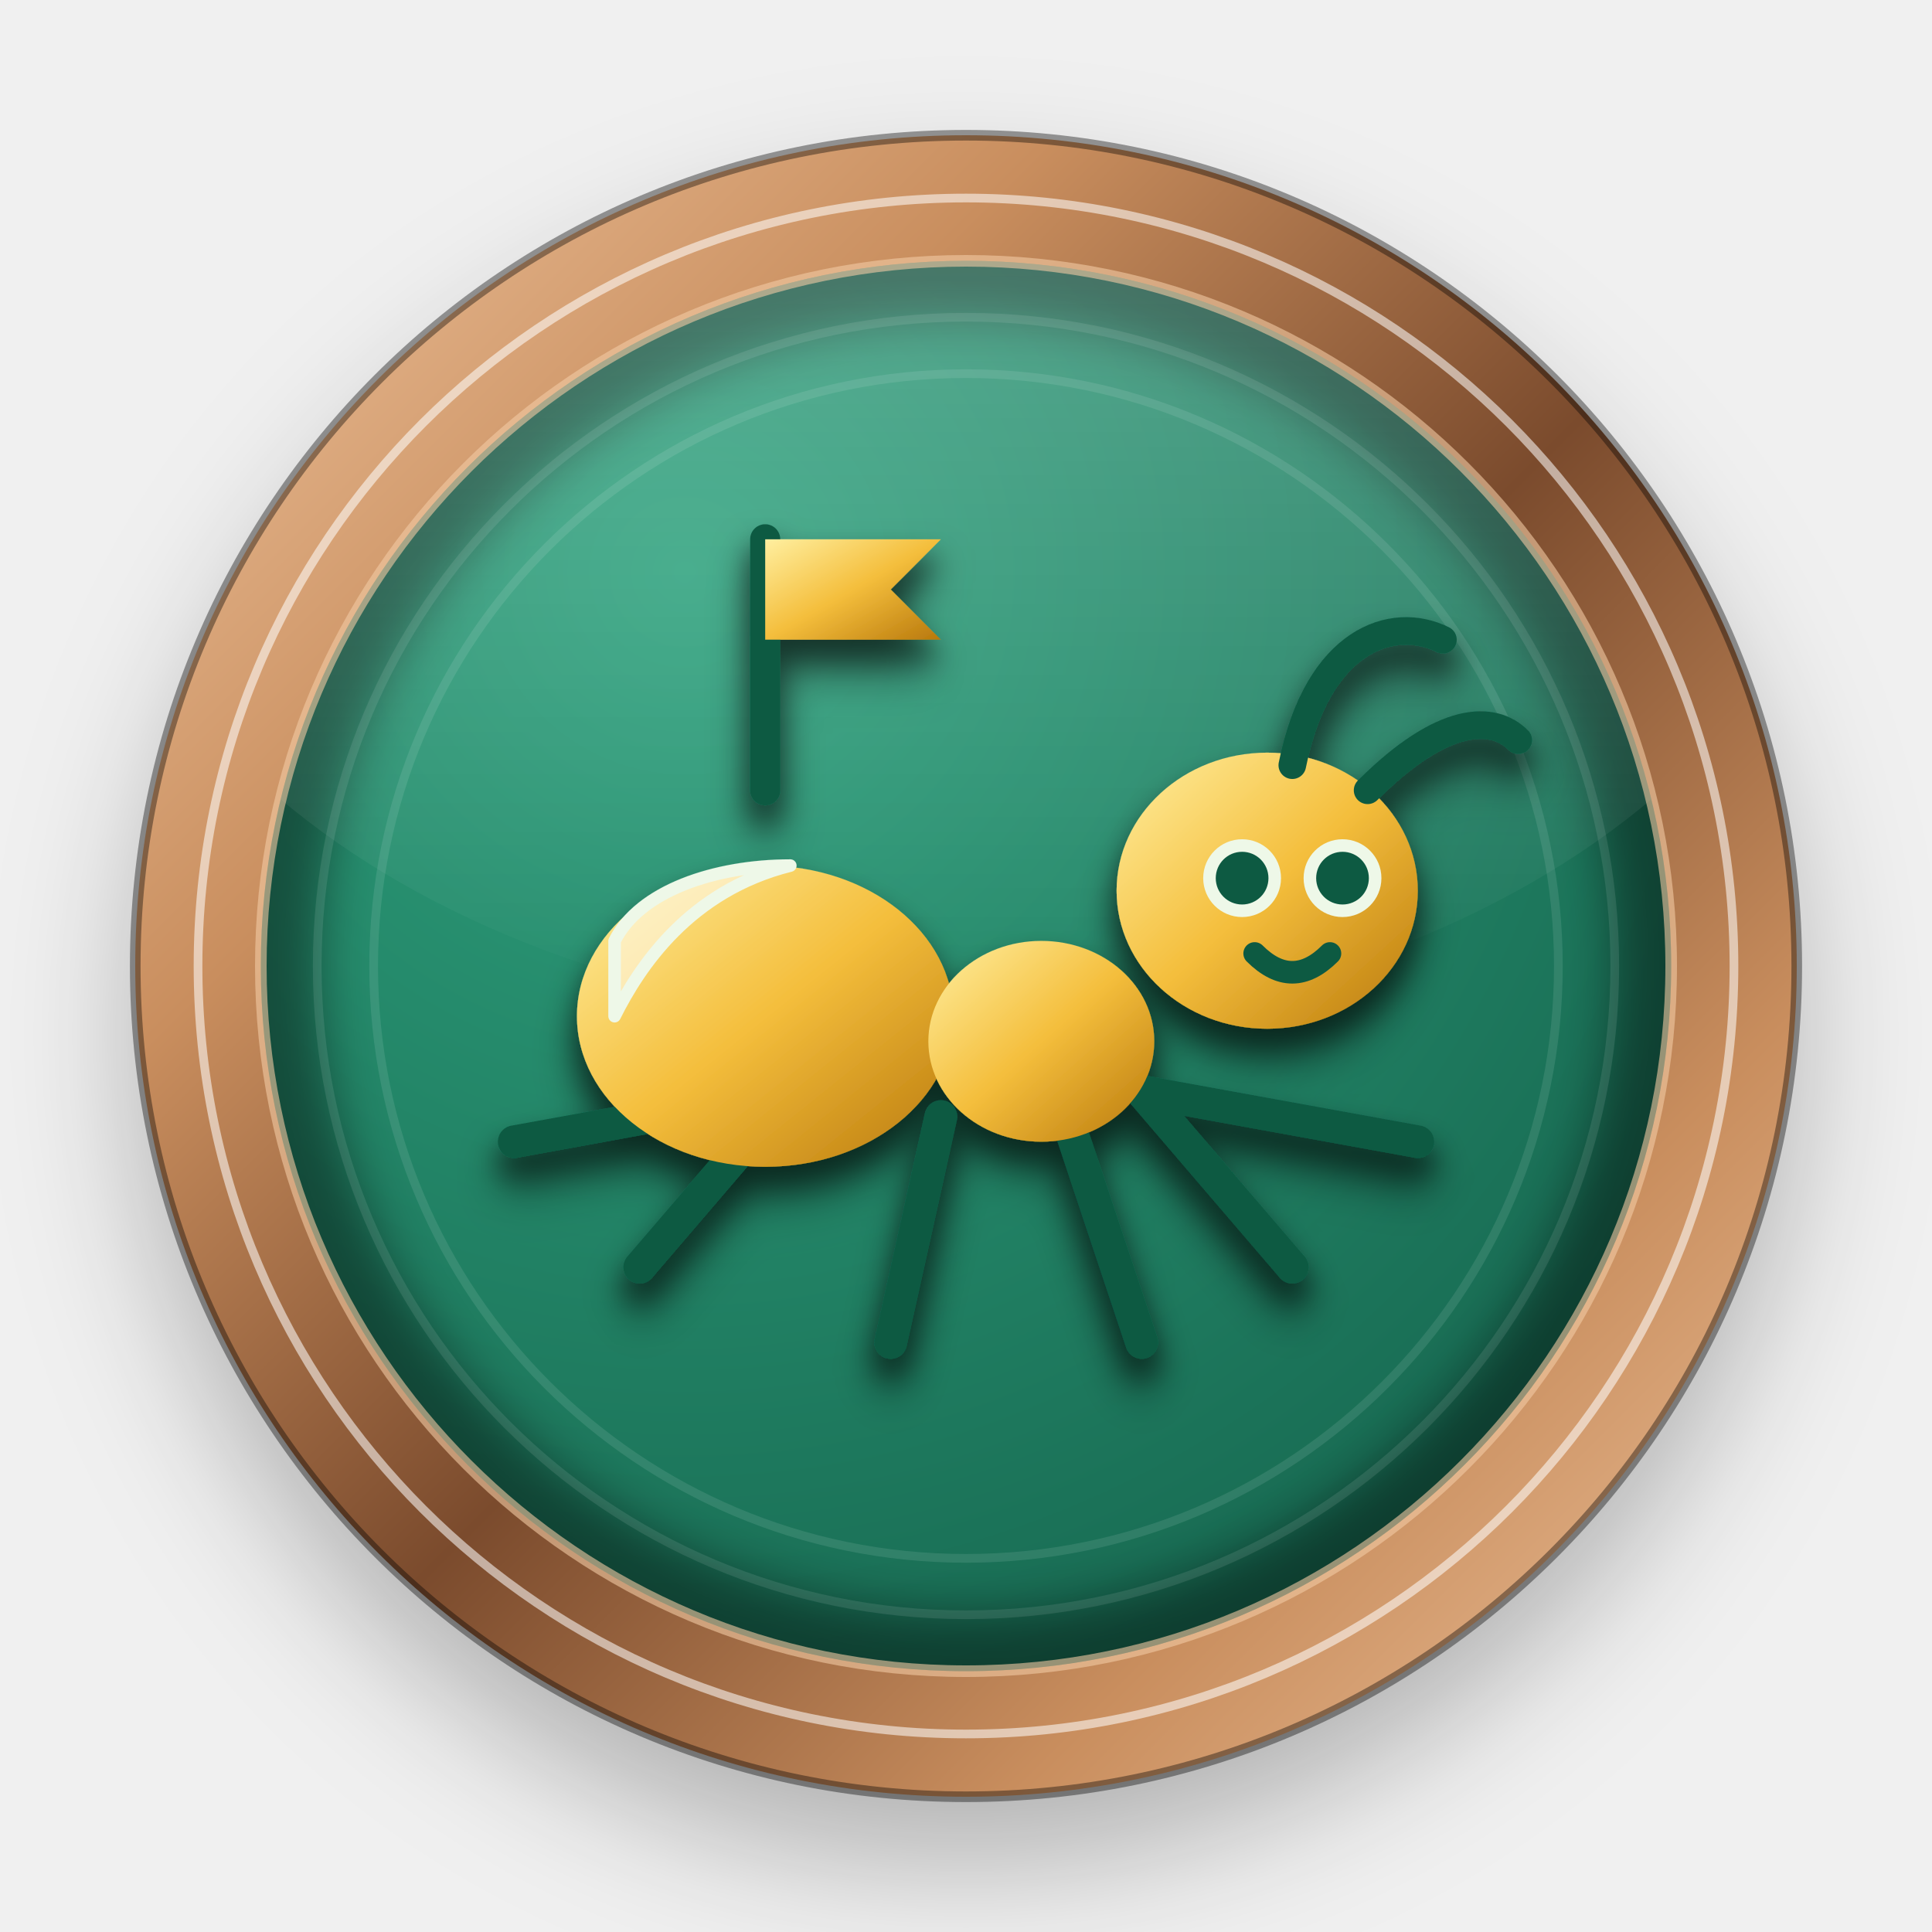
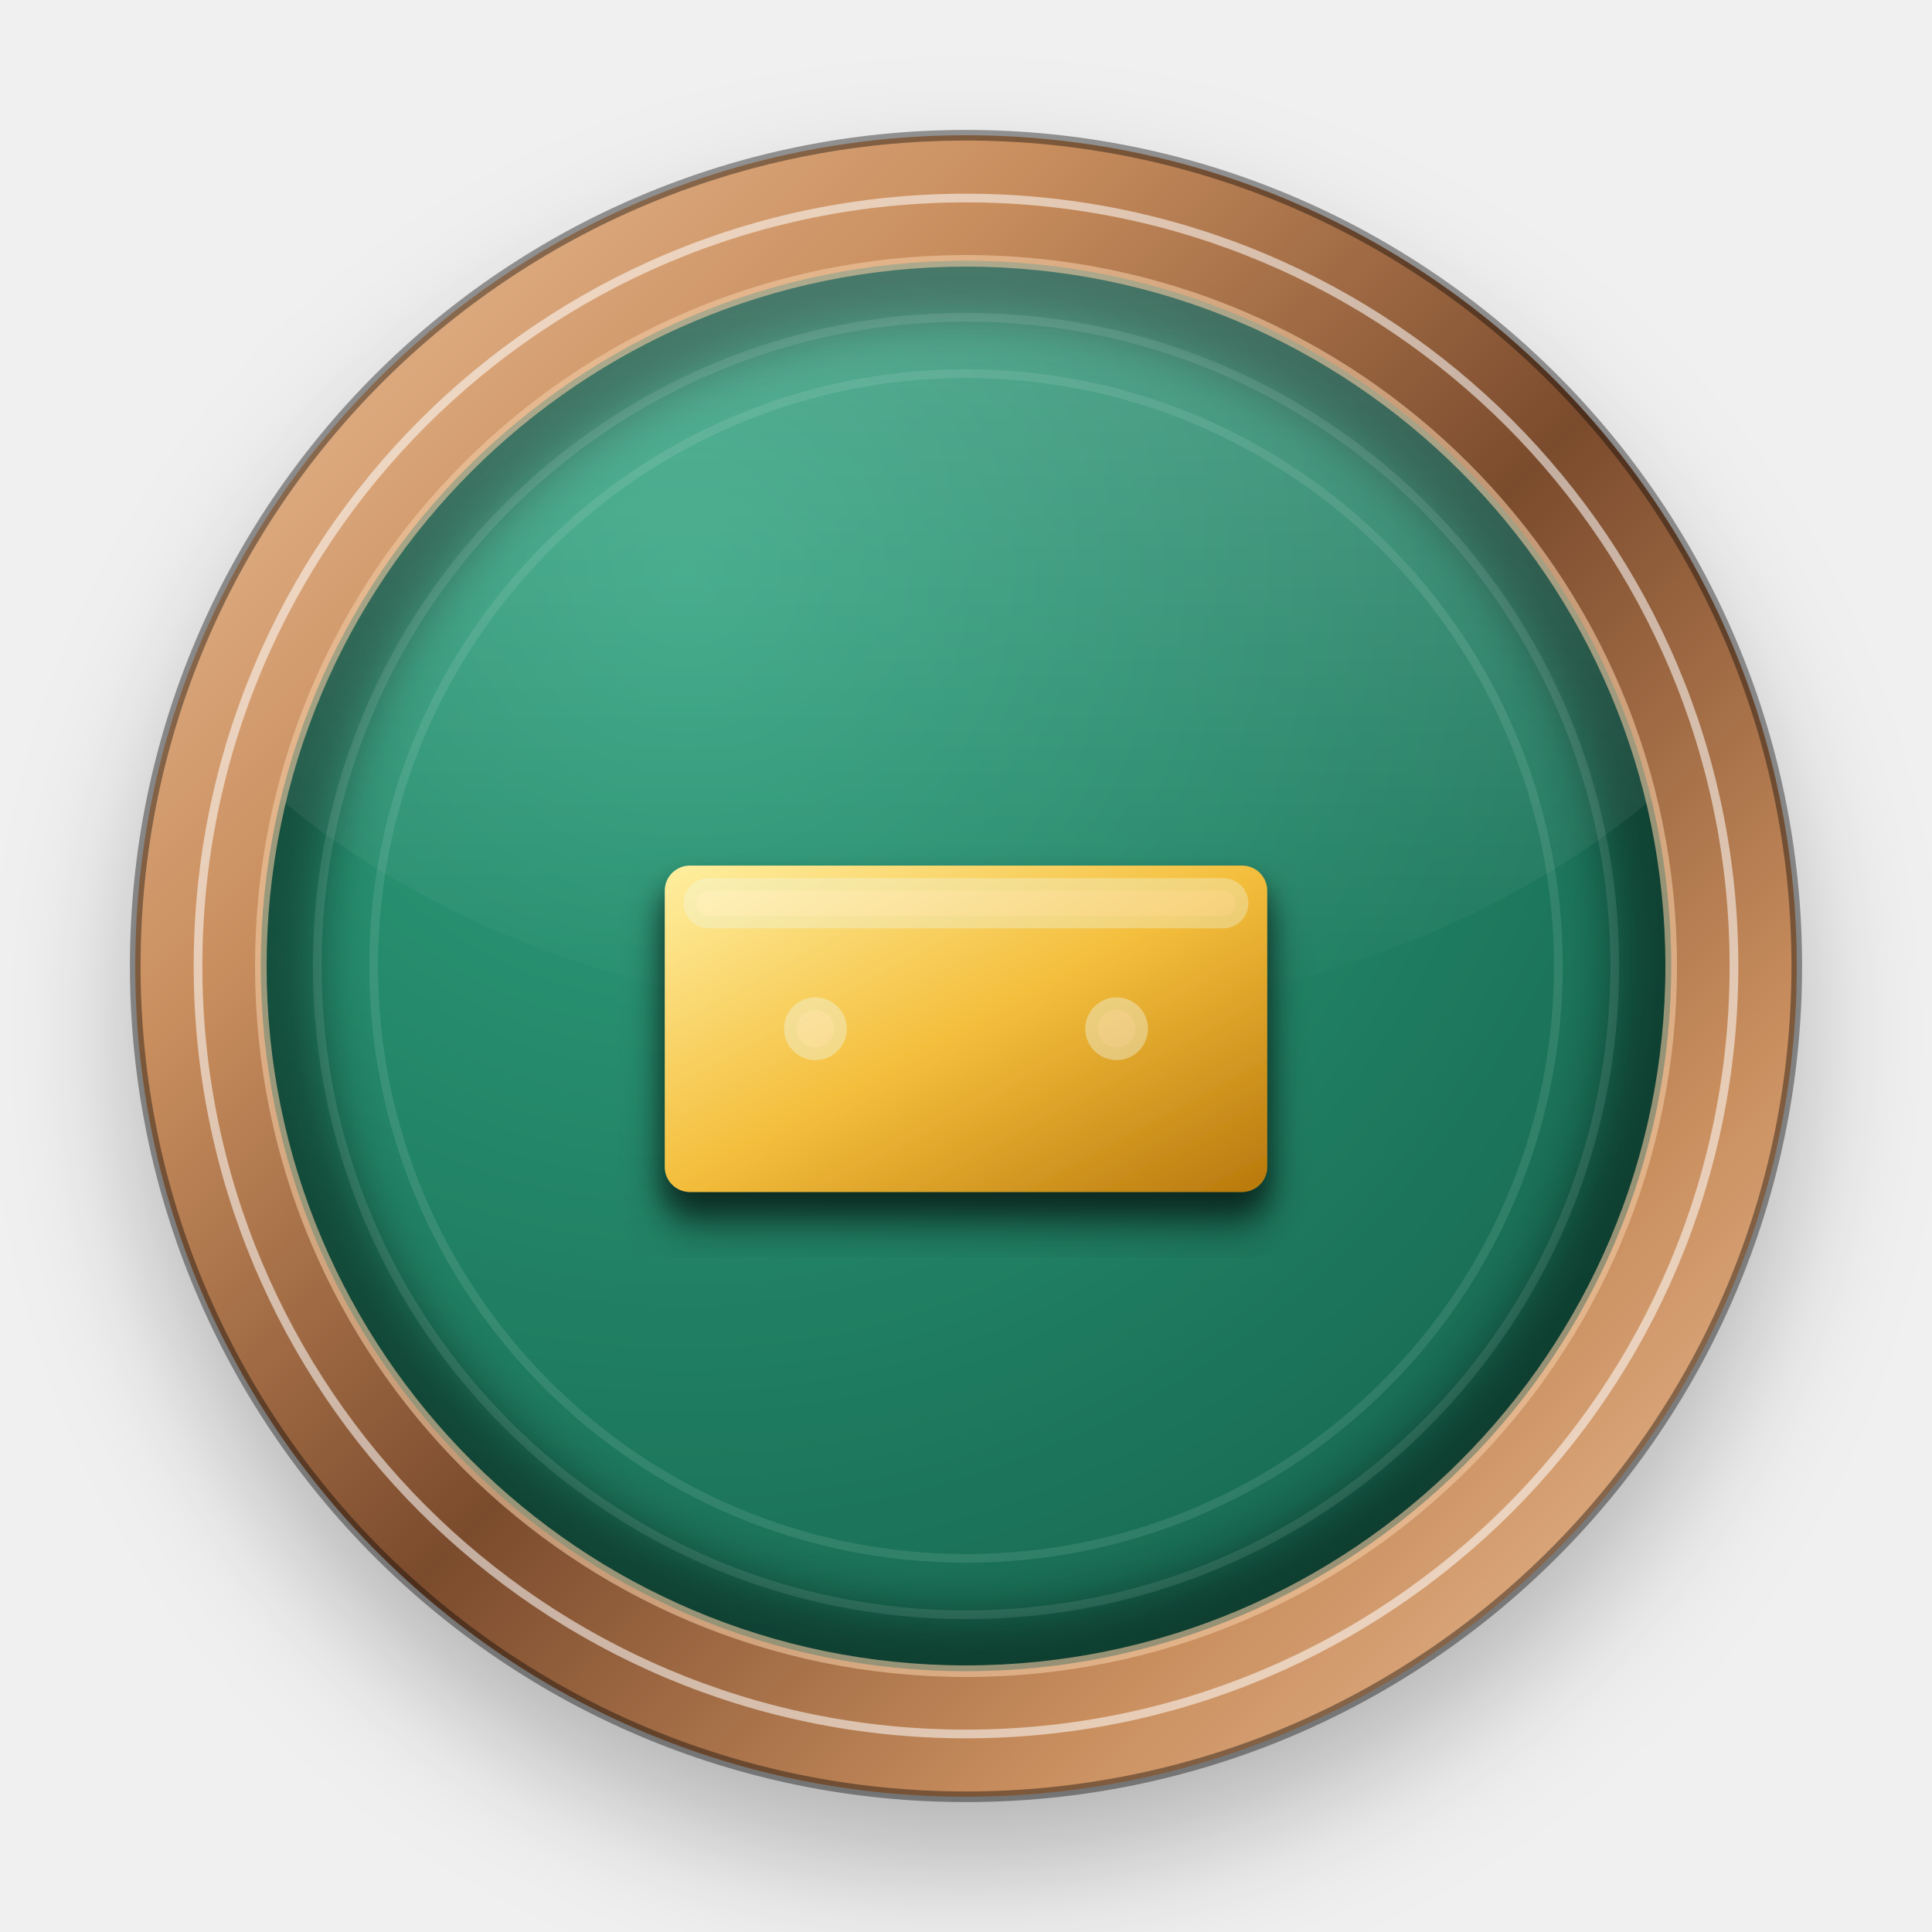
<svg xmlns="http://www.w3.org/2000/svg" viewBox="-100 -100 200 200" width="400" height="400">
  <defs>
    <filter id="blur8" x="-30%" y="-30%" width="160%" height="160%">
      <feGaussianBlur stdDeviation="7" />
    </filter>
    <filter id="blur3" x="-30%" y="-30%" width="160%" height="160%">
      <feGaussianBlur stdDeviation="2.6" />
    </filter>
    <filter id="emb" x="-20%" y="-20%" width="140%" height="140%">
      <feDropShadow dx="0" dy="1.6" stdDeviation="1.1" flood-color="#000" flood-opacity=".38" />
    </filter>
  </defs>
  <style>.mb17 .nf{fill:none} .mb17 .sf{fill:#EEF8E8;fill-opacity:.17} .mb17 .fl{fill:#EEF8E8;stroke:none} .mb17 .gl{fill:url(#b17g);stroke:none}</style>
  <defs>
    <radialGradient id="b17h" cx=".5" cy=".5" r=".5">
      <stop offset=".6" stop-color="#F3D58A" stop-opacity="0" />
      <stop offset=".82" stop-color="#F3D58A" stop-opacity=".95" />
      <stop offset="1" stop-color="#F3D58A" stop-opacity="0" />
    </radialGradient>
    <linearGradient id="b17r" x1="0" y1="0" x2="1" y2="1">
      <stop offset="0" stop-color="#F2C9A4" />
      <stop offset=".28" stop-color="#C98E5E" />
      <stop offset=".52" stop-color="#7B4B2D" />
      <stop offset=".76" stop-color="#C98E5E" />
      <stop offset="1" stop-color="#F2C9A4" />
    </linearGradient>
    <radialGradient id="b17p" cx=".3" cy=".22" r="1.15">
      <stop offset="0" stop-color="#2FA27E" />
      <stop offset="1" stop-color="#0F5642" />
    </radialGradient>
    <radialGradient id="b17g" cx=".5" cy=".5" r=".5">
      <stop offset="0" stop-color="#9FE3C4" stop-opacity=".95" />
      <stop offset="1" stop-color="#9FE3C4" stop-opacity=".55" />
    </radialGradient>
    <linearGradient id="b17s" x1="0" y1="0" x2="0" y2="1">
      <stop offset="0" stop-color="#fff" stop-opacity=".34" />
      <stop offset="1" stop-color="#fff" stop-opacity="0" />
    </linearGradient>
    <clipPath id="b17c">
      <path d="M-73,0A73,73 0 1 0 73,0A73,73 0 1 0 -73,0Z" />
    </clipPath>
  </defs>
  <path d="M-86,0A86,86 0 1 0 86,0A86,86 0 1 0 -86,0Z" transform="translate(0 7)" fill="#000" opacity=".26" filter="url(#blur8)" />
  <path d="M-86,0A86,86 0 1 0 86,0A86,86 0 1 0 -86,0Z" fill="url(#b17r)" />
  <path d="M-86,0A86,86 0 1 0 86,0A86,86 0 1 0 -86,0Z" fill="none" stroke="#000" stroke-opacity=".38" stroke-width="1.1" />
  <path d="M-79.5,0A79.5,79.5 0 1 0 79.5,0A79.5,79.5 0 1 0 -79.5,0Z" fill="none" stroke="#fff" stroke-opacity=".55" stroke-width=".9" />
  <path d="M-73,0A73,73 0 1 0 73,0A73,73 0 1 0 -73,0Z" fill="url(#b17p)" />
  <g clip-path="url(#b17c)">
    <path d="M-73,0A73,73 0 1 0 73,0A73,73 0 1 0 -73,0Z" fill="none" stroke="#000" stroke-opacity=".42" stroke-width="12" filter="url(#blur3)" />
    <path d="M-67.16,0A67.16,67.16 0 1 0 67.16,0A67.16,67.16 0 1 0 -67.16,0Z" fill="none" stroke="#fff" stroke-opacity=".10" stroke-width=".9" />
    <path d="M-61.32,0A61.32,61.32 0 1 0 61.32,0A61.32,61.32 0 1 0 -61.32,0Z" fill="none" stroke="#fff" stroke-opacity=".10" stroke-width=".9" />
    <ellipse cx="0" cy="-58" rx="92" ry="64" fill="url(#b17s)" />
  </g>
  <path d="M-73,0A73,73 0 1 0 73,0A73,73 0 1 0 -73,0Z" fill="none" stroke="#F2C9A4" stroke-opacity=".6" stroke-width="1.2" />
  <g filter="url(#emb)" fill="none" stroke="#EEF8E8" stroke-linecap="round" stroke-linejoin="round" class="mb17" transform="scale(1.16)">
    <defs>
      <linearGradient id="iGold" x1="0" y1="0" x2="1" y2="1">
        <stop offset="0" stop-color="#FFF3B0" />
        <stop offset=".45" stop-color="#F6C443" />
        <stop offset="1" stop-color="#B97C0A" />
      </linearGradient>
      <linearGradient id="iFire" x1="0" y1="0" x2="0" y2="1">
        <stop offset="0" stop-color="#FFE27A" />
        <stop offset=".5" stop-color="#FF9A2E" />
        <stop offset="1" stop-color="#E8481A" />
      </linearGradient>
      <linearGradient id="iFire2" x1="0" y1="0" x2="0" y2="1">
        <stop offset="0" stop-color="#FFFBE0" />
        <stop offset="1" stop-color="#FFC24A" />
      </linearGradient>
      <linearGradient id="iWax" x1="0" y1="0" x2="1" y2="0">
        <stop offset="0" stop-color="#F3E7CF" />
        <stop offset=".5" stop-color="#FFFDF4" />
        <stop offset="1" stop-color="#D9C7A3" />
      </linearGradient>
      <linearGradient id="iWood" x1="0" y1="0" x2="0" y2="1">
        <stop offset="0" stop-color="#C98A52" />
        <stop offset="1" stop-color="#7A4A26" />
      </linearGradient>
      <linearGradient id="iGlass" x1="0" y1="0" x2="1" y2="1">
        <stop offset="0" stop-color="#FFF6D6" stop-opacity=".95" />
        <stop offset="1" stop-color="#FFC15A" stop-opacity=".55" />
      </linearGradient>
      <linearGradient id="iSteel" x1="0" y1="0" x2="1" y2="1">
        <stop offset="0" stop-color="#FFFFFF" />
        <stop offset="1" stop-color="#A9B6CC" />
      </linearGradient>
      <linearGradient id="iPaper" x1="0" y1="0" x2="1" y2="1">
        <stop offset="0" stop-color="#FFFFFF" />
        <stop offset="1" stop-color="#DDE3F2" />
      </linearGradient>
      <linearGradient id="iRed" x1="0" y1="0" x2="0" y2="1">
        <stop offset="0" stop-color="#FF7B6B" />
        <stop offset="1" stop-color="#C2352B" />
      </linearGradient>
      <linearGradient id="iBlue" x1="0" y1="0" x2="1" y2="1">
        <stop offset="0" stop-color="#8FD3FF" />
        <stop offset="1" stop-color="#2F6FD0" />
      </linearGradient>
      <linearGradient id="iBrown" x1="0" y1="0" x2="0" y2="1">
        <stop offset="0" stop-color="#B07A4C" />
        <stop offset="1" stop-color="#6B4126" />
      </linearGradient>
      <radialGradient id="iGlow">
        <stop offset="0" stop-color="#FFE9A8" stop-opacity=".85" />
        <stop offset="1" stop-color="#FFE9A8" stop-opacity="0" />
      </radialGradient>
      <linearGradient id="iSand" x1="0" y1="0" x2="0" y2="1">
        <stop offset="0" stop-color="#FFE29A" />
        <stop offset="1" stop-color="#E0A33A" />
      </linearGradient>
    </defs>
    <defs>
      <linearGradient id="cham" x1="0" y1="0" x2="1" y2="1">
        <stop offset="0" stop-color="#FFFBEF" />
        <stop offset=".55" stop-color="#F1DDB0" />
        <stop offset="1" stop-color="#C9A765" />
      </linearGradient>
      <linearGradient id="gld" x1="0" y1="0" x2="1" y2="1">
        <stop offset="0" stop-color="#FFEFA0" />
        <stop offset=".5" stop-color="#F4BE3C" />
        <stop offset="1" stop-color="#B8780C" />
      </linearGradient>
      <radialGradient id="glw">
        <stop offset="0" stop-color="#FFE9A8" stop-opacity=".5" />
        <stop offset="1" stop-color="#FFE9A8" stop-opacity="0" />
      </radialGradient>
      <filter id="bev" x="-25%" y="-25%" width="150%" height="150%">
        <feGaussianBlur in="SourceAlpha" stdDeviation="1.7" result="b" />
        <feSpecularLighting in="b" surfaceScale="3.2" specularConstant="1" specularExponent="18" lighting-color="#ffffff" result="s">
          <fePointLight x="-30" y="-70" z="80" />
        </feSpecularLighting>
        <feComposite in="s" in2="SourceAlpha" operator="in" result="s2" />
        <feComposite in="SourceGraphic" in2="s2" operator="arithmetic" k1="0" k2="1" k3=".9" k4="0" result="m" />
        <feDropShadow in="m" dx="0" dy="2.2" stdDeviation="1.6" flood-color="#000" flood-opacity=".5" />
      </filter>
    </defs>
    <g filter="url(#bev)">
      <g transform="scale(1.12)">
-         <path d="M-14,10 l-12,14" stroke="#0F5A43" stroke-width="2.6" stroke-linecap="round" />
-         <path d="M-2,12 l-4,18" stroke="#0F5A43" stroke-width="2.6" stroke-linecap="round" />
-         <path d="M8,12 l6,18" stroke="#0F5A43" stroke-width="2.6" stroke-linecap="round" />
-         <path d="M-14,10 l-22,4" stroke="#0F5A43" stroke-width="2.6" stroke-linecap="round" />
-         <path d="M14,10 l22,4" stroke="#0F5A43" stroke-width="2.6" stroke-linecap="round" />
-         <path d="M14,10 l12,14" stroke="#0F5A43" stroke-width="2.6" stroke-linecap="round" />
-         <ellipse cx="-16" cy="4" rx="15" ry="12" fill="url(#gld)" stroke="#0F5A43" stroke-opacity="0" stroke-width="1.6" stroke-linejoin="round" />
-         <ellipse cx="6" cy="6" rx="9" ry="8" fill="url(#gld)" stroke="#0F5A43" stroke-opacity="0" stroke-width="1.6" stroke-linejoin="round" />
-         <ellipse cx="24" cy="-6" rx="12" ry="11" fill="url(#gld)" stroke="#0F5A43" stroke-opacity="0" stroke-width="1.6" stroke-linejoin="round" />
-         <path d="M26,-16 C28,-26 34,-28 38,-26 M32,-14 C38,-20 42,-20 44,-18" stroke="#0F5A43" stroke-width="2.2" fill="none" stroke-linecap="round" />
-         <circle cx="22" cy="-7" r="2.6" fill="#0F5A43" />
-         <circle cx="30" cy="-7" r="2.6" fill="#0F5A43" />
-         <path d="M23,-1 Q26,2 29,-1" stroke="#0F5A43" stroke-width="1.8" fill="none" stroke-linecap="round" />
-         <path d="M-16,-14 V-34" stroke="#0F5A43" stroke-width="2.4" stroke-linecap="round" />
-         <path d="M-16,-34 H-2 L-6,-30 L-2,-26 H-16Z" fill="url(#gld)" stroke="#0F5A43" stroke-opacity="0" stroke-width="1.6" stroke-linejoin="round" />
-         <path d="M-28,-2 C-26,-6 -20,-8 -14,-8 C-22,-6 -26,0 -28,4Z" fill="#fff" fill-opacity="0.5" />
+         <rect x="-24" y="-8" width="48" height="26" rx="2" fill="url(#gld)" stroke="#0F5A43" stroke-opacity="0" stroke-width="1.6" stroke-linejoin="round" />
+         <rect x="-22" y="-6.5" width="44" height="3" rx="1.5" fill="#fff" opacity=".35" />
+         <path d="M-24,5 H24" stroke="#fff" stroke-opacity=".0" />
+         <circle cx="-12" cy="5" r="2" fill="#fff" opacity=".4" />
+         <circle cx="12" cy="5" r="2" fill="#fff" opacity=".4" />
      </g>
    </g>
  </g>
</svg>
